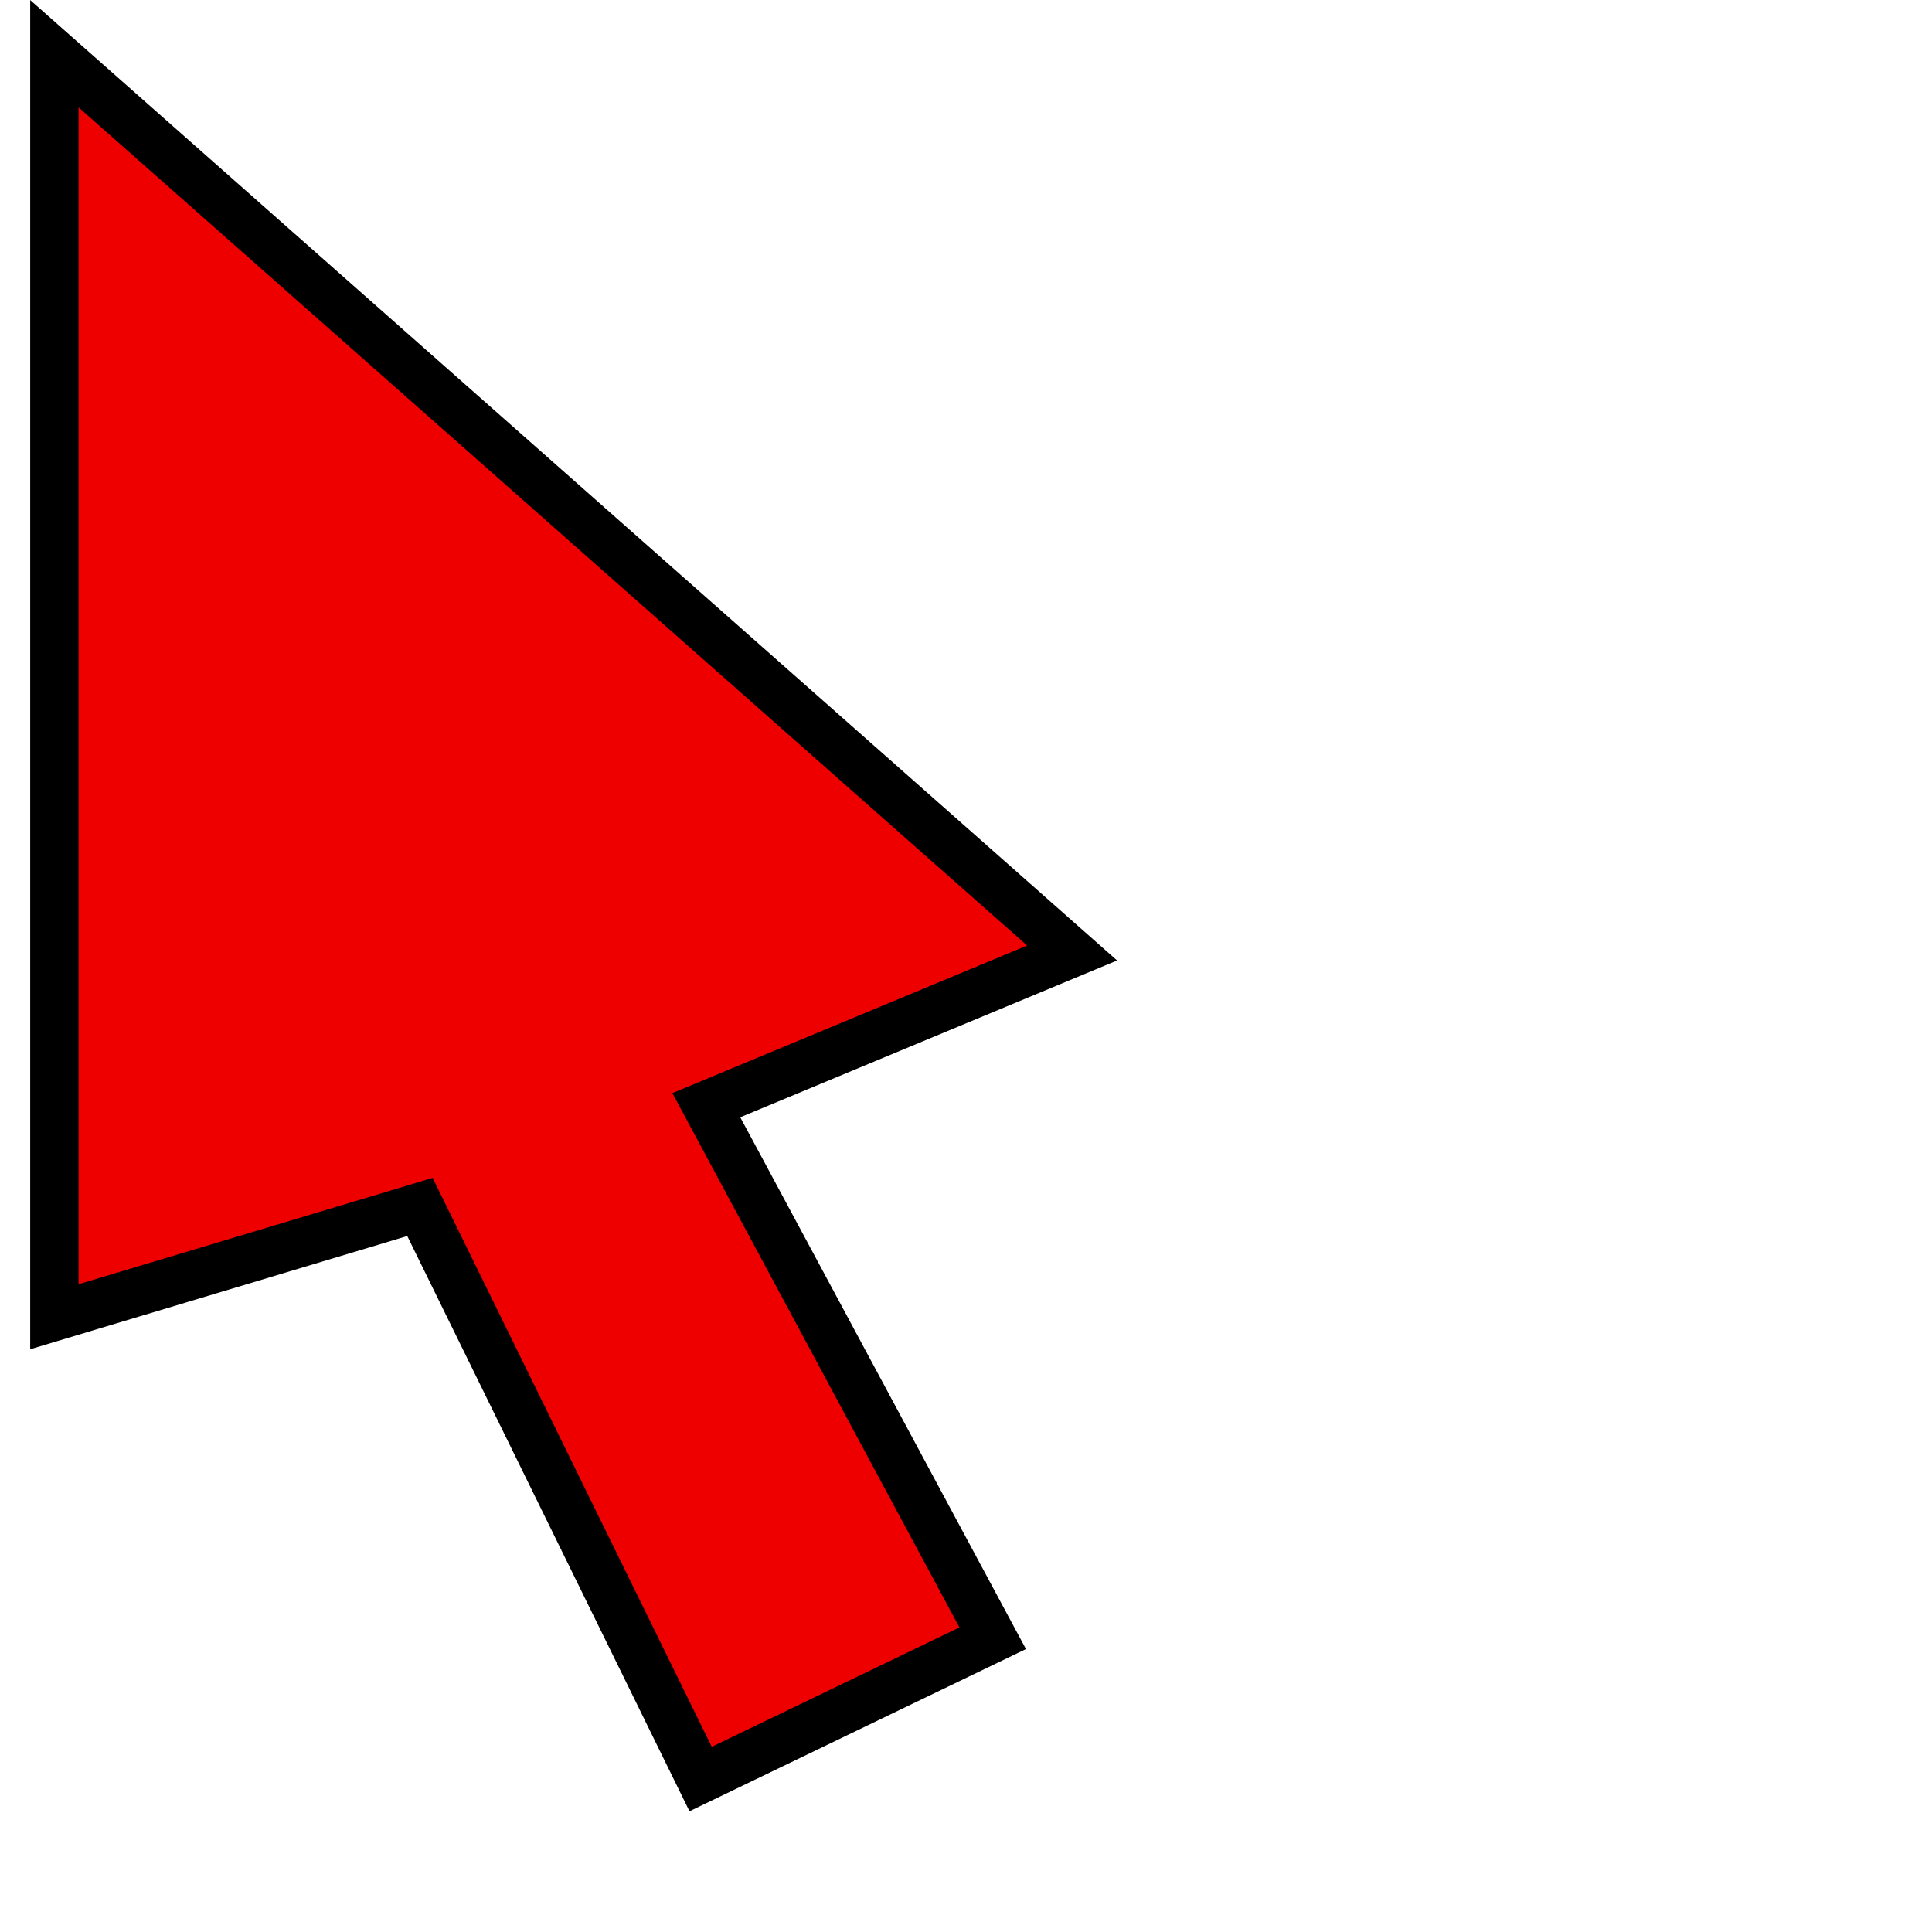
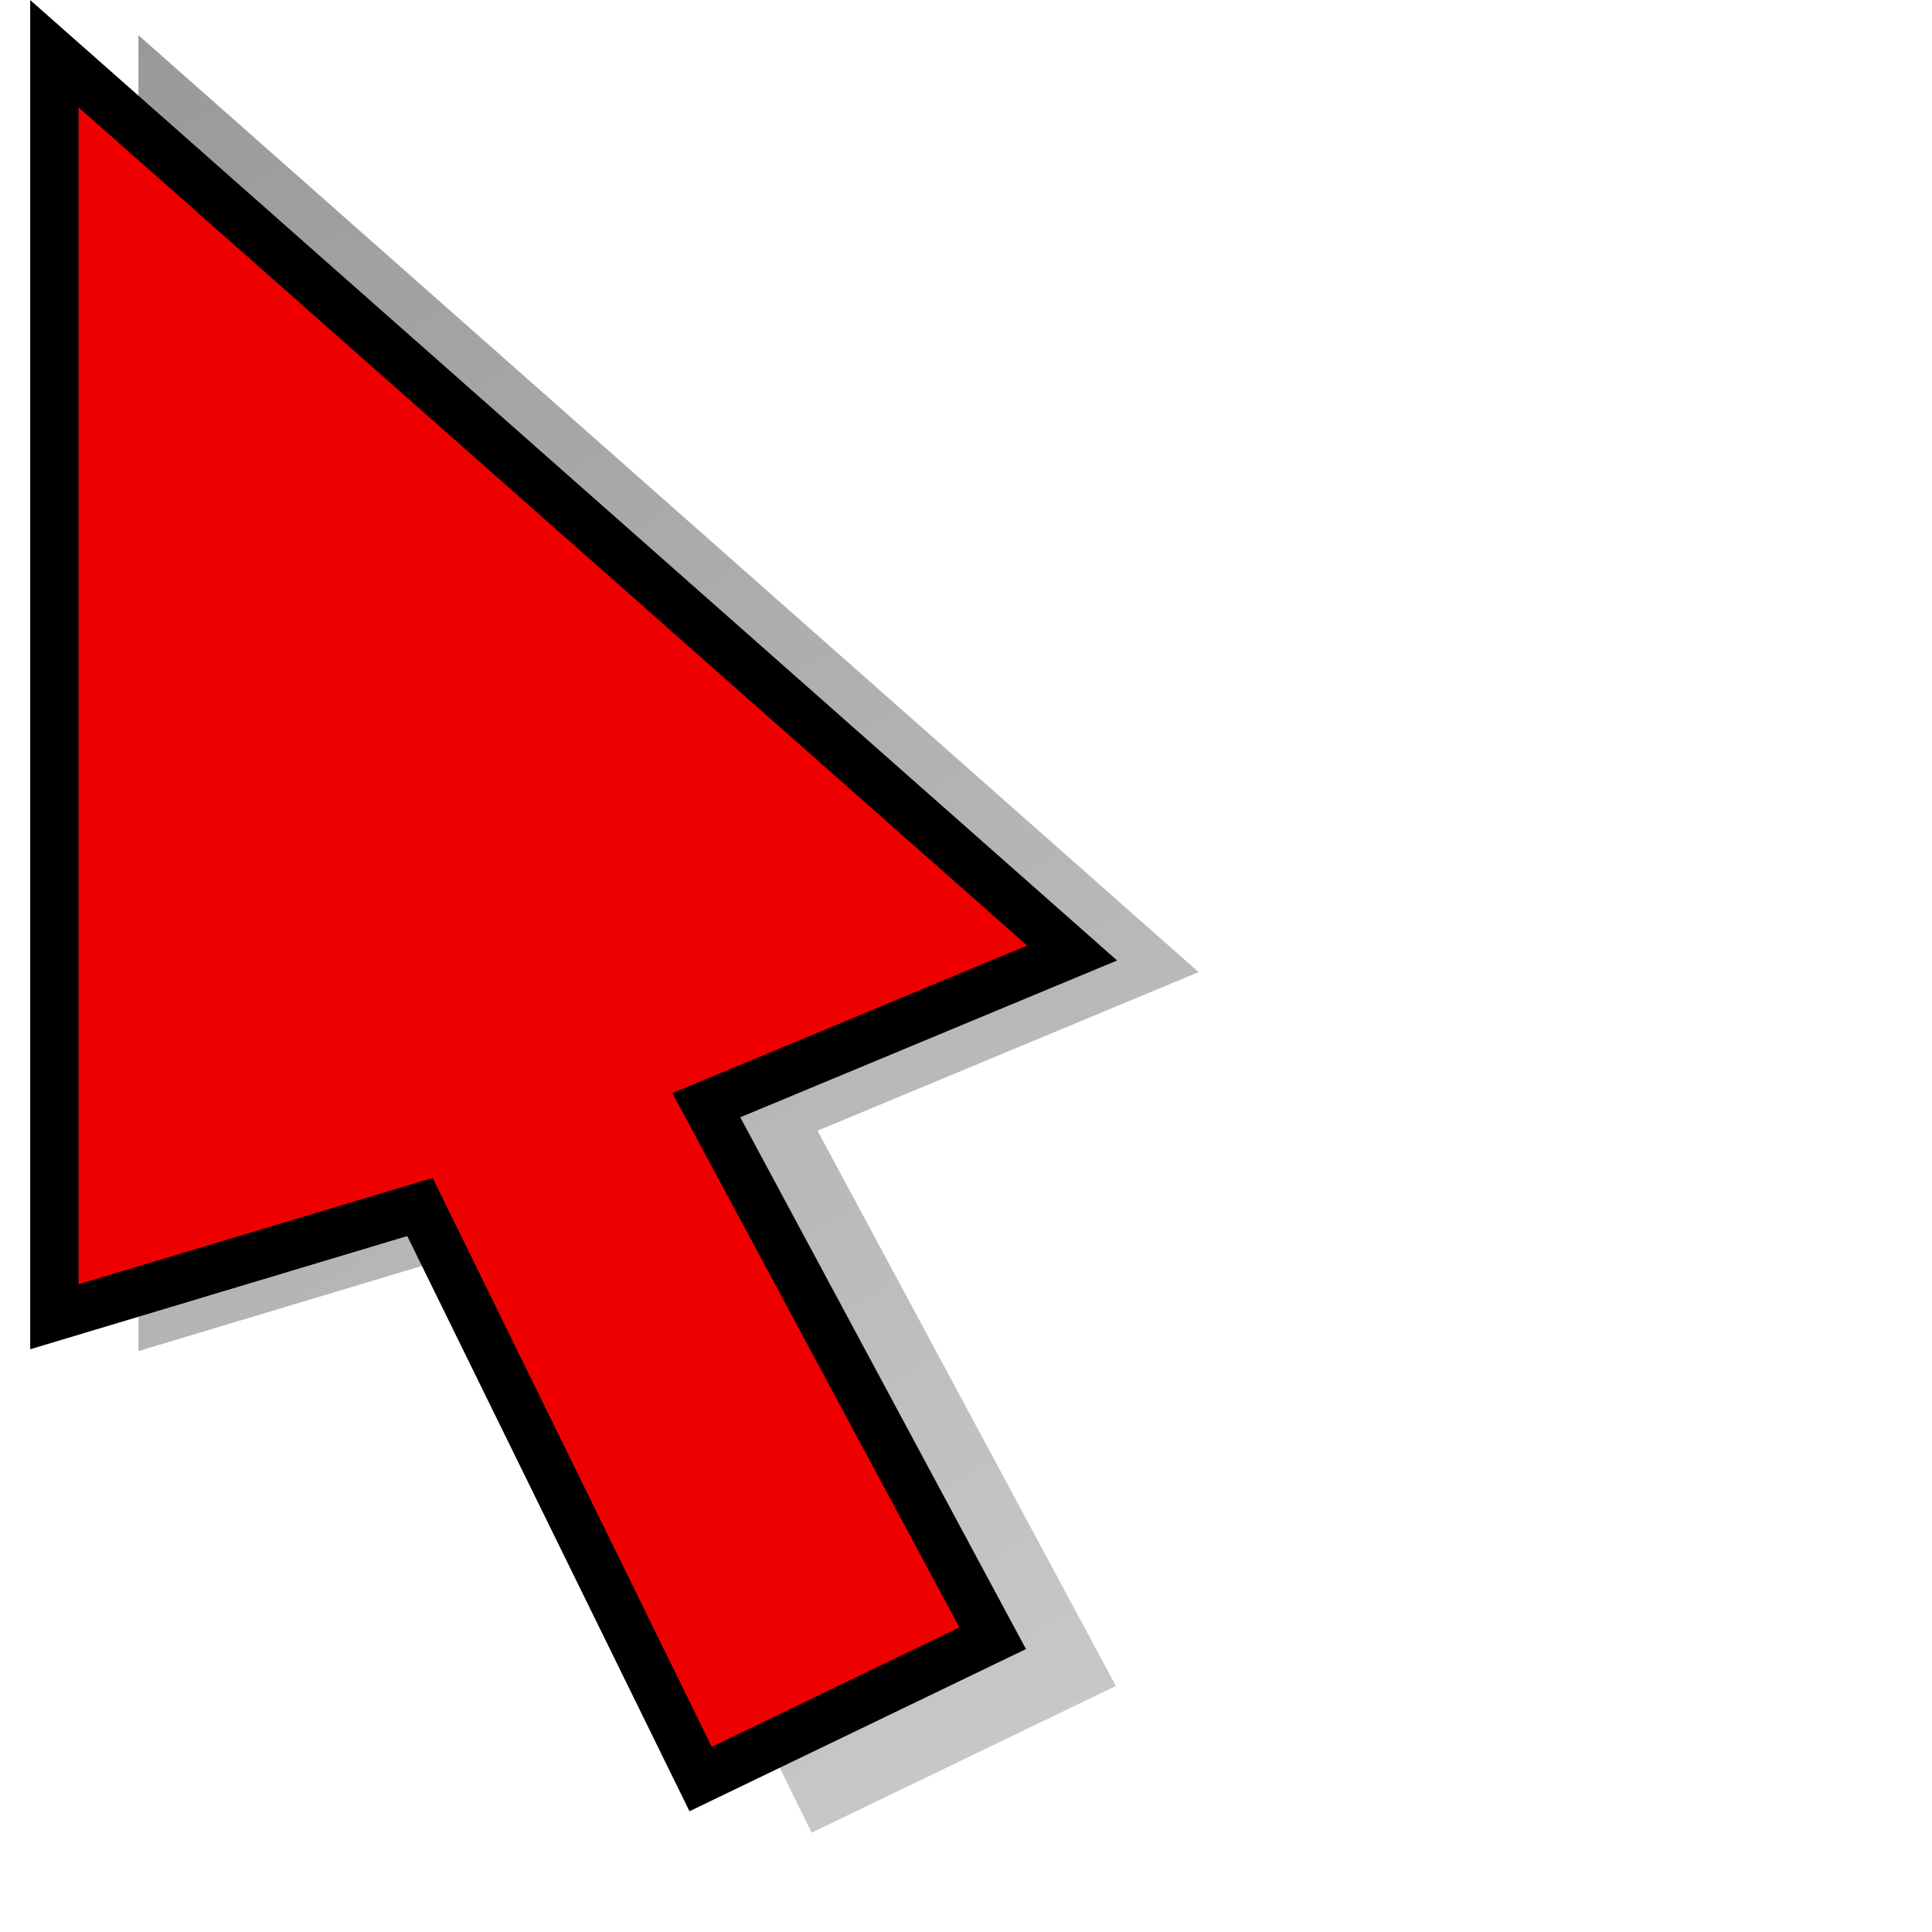
- <svg xmlns="http://www.w3.org/2000/svg" width="32mm" height="120.945" viewBox="0 0 32 32">
-   <g style="display:inline">
-     <path style="display:inline;fill:#ef0000;fill-opacity:1;stroke:#000;stroke-width:.212;stroke-linecap:square;stroke-linejoin:miter;stroke-miterlimit:4;stroke-dasharray:none;stroke-opacity:1;paint-order:markers fill stroke" d="M98.926 150.553v5.535l1.602-.481 1.23 2.507 1.28-.617-1.255-2.336 1.603-.667z" transform="translate(-372.993 -568.13) scale(3.77953)" />
-   </g>
+ <svg xmlns="http://www.w3.org/2000/svg" xmlns:xlink="http://www.w3.org/1999/xlink" viewBox="0 0 32 32" height="120.945" width="32mm">
+   <defs>
+     <linearGradient id="a">
+       <stop offset="0" style="stop-color:#000;stop-opacity:.4" />
+       <stop offset="1" style="stop-color:#000;stop-opacity:.2" />
+     </linearGradient>
+     <linearGradient gradientUnits="userSpaceOnUse" y2="30.517" x2="19.854" y1=".583" x1="2.293" id="b" xlink:href="#a" />
+   </defs>
+   <path style="display:inline;fill:url(#b);fill-opacity:1;stroke:none;stroke-width:0;stroke-linecap:square;stroke-linejoin:round;stroke-miterlimit:4;stroke-dasharray:none;stroke-dashoffset:0;stroke-opacity:.4;paint-order:markers fill stroke" d="M2.293.583v21.795L8.6 20.484l4.843 9.871 5.04-2.43-4.942-9.197 6.312-2.627z" />
+   <path transform="translate(-372.993 -568.13) scale(3.77953)" d="M98.926 150.553v5.535l1.602-.481 1.23 2.507 1.28-.617-1.255-2.336 1.603-.667z" style="display:inline;fill:#ef0000;fill-opacity:1;stroke:#000;stroke-width:.212;stroke-linecap:square;stroke-linejoin:miter;stroke-miterlimit:4;stroke-dasharray:none;stroke-opacity:1;paint-order:markers fill stroke" />
</svg>
